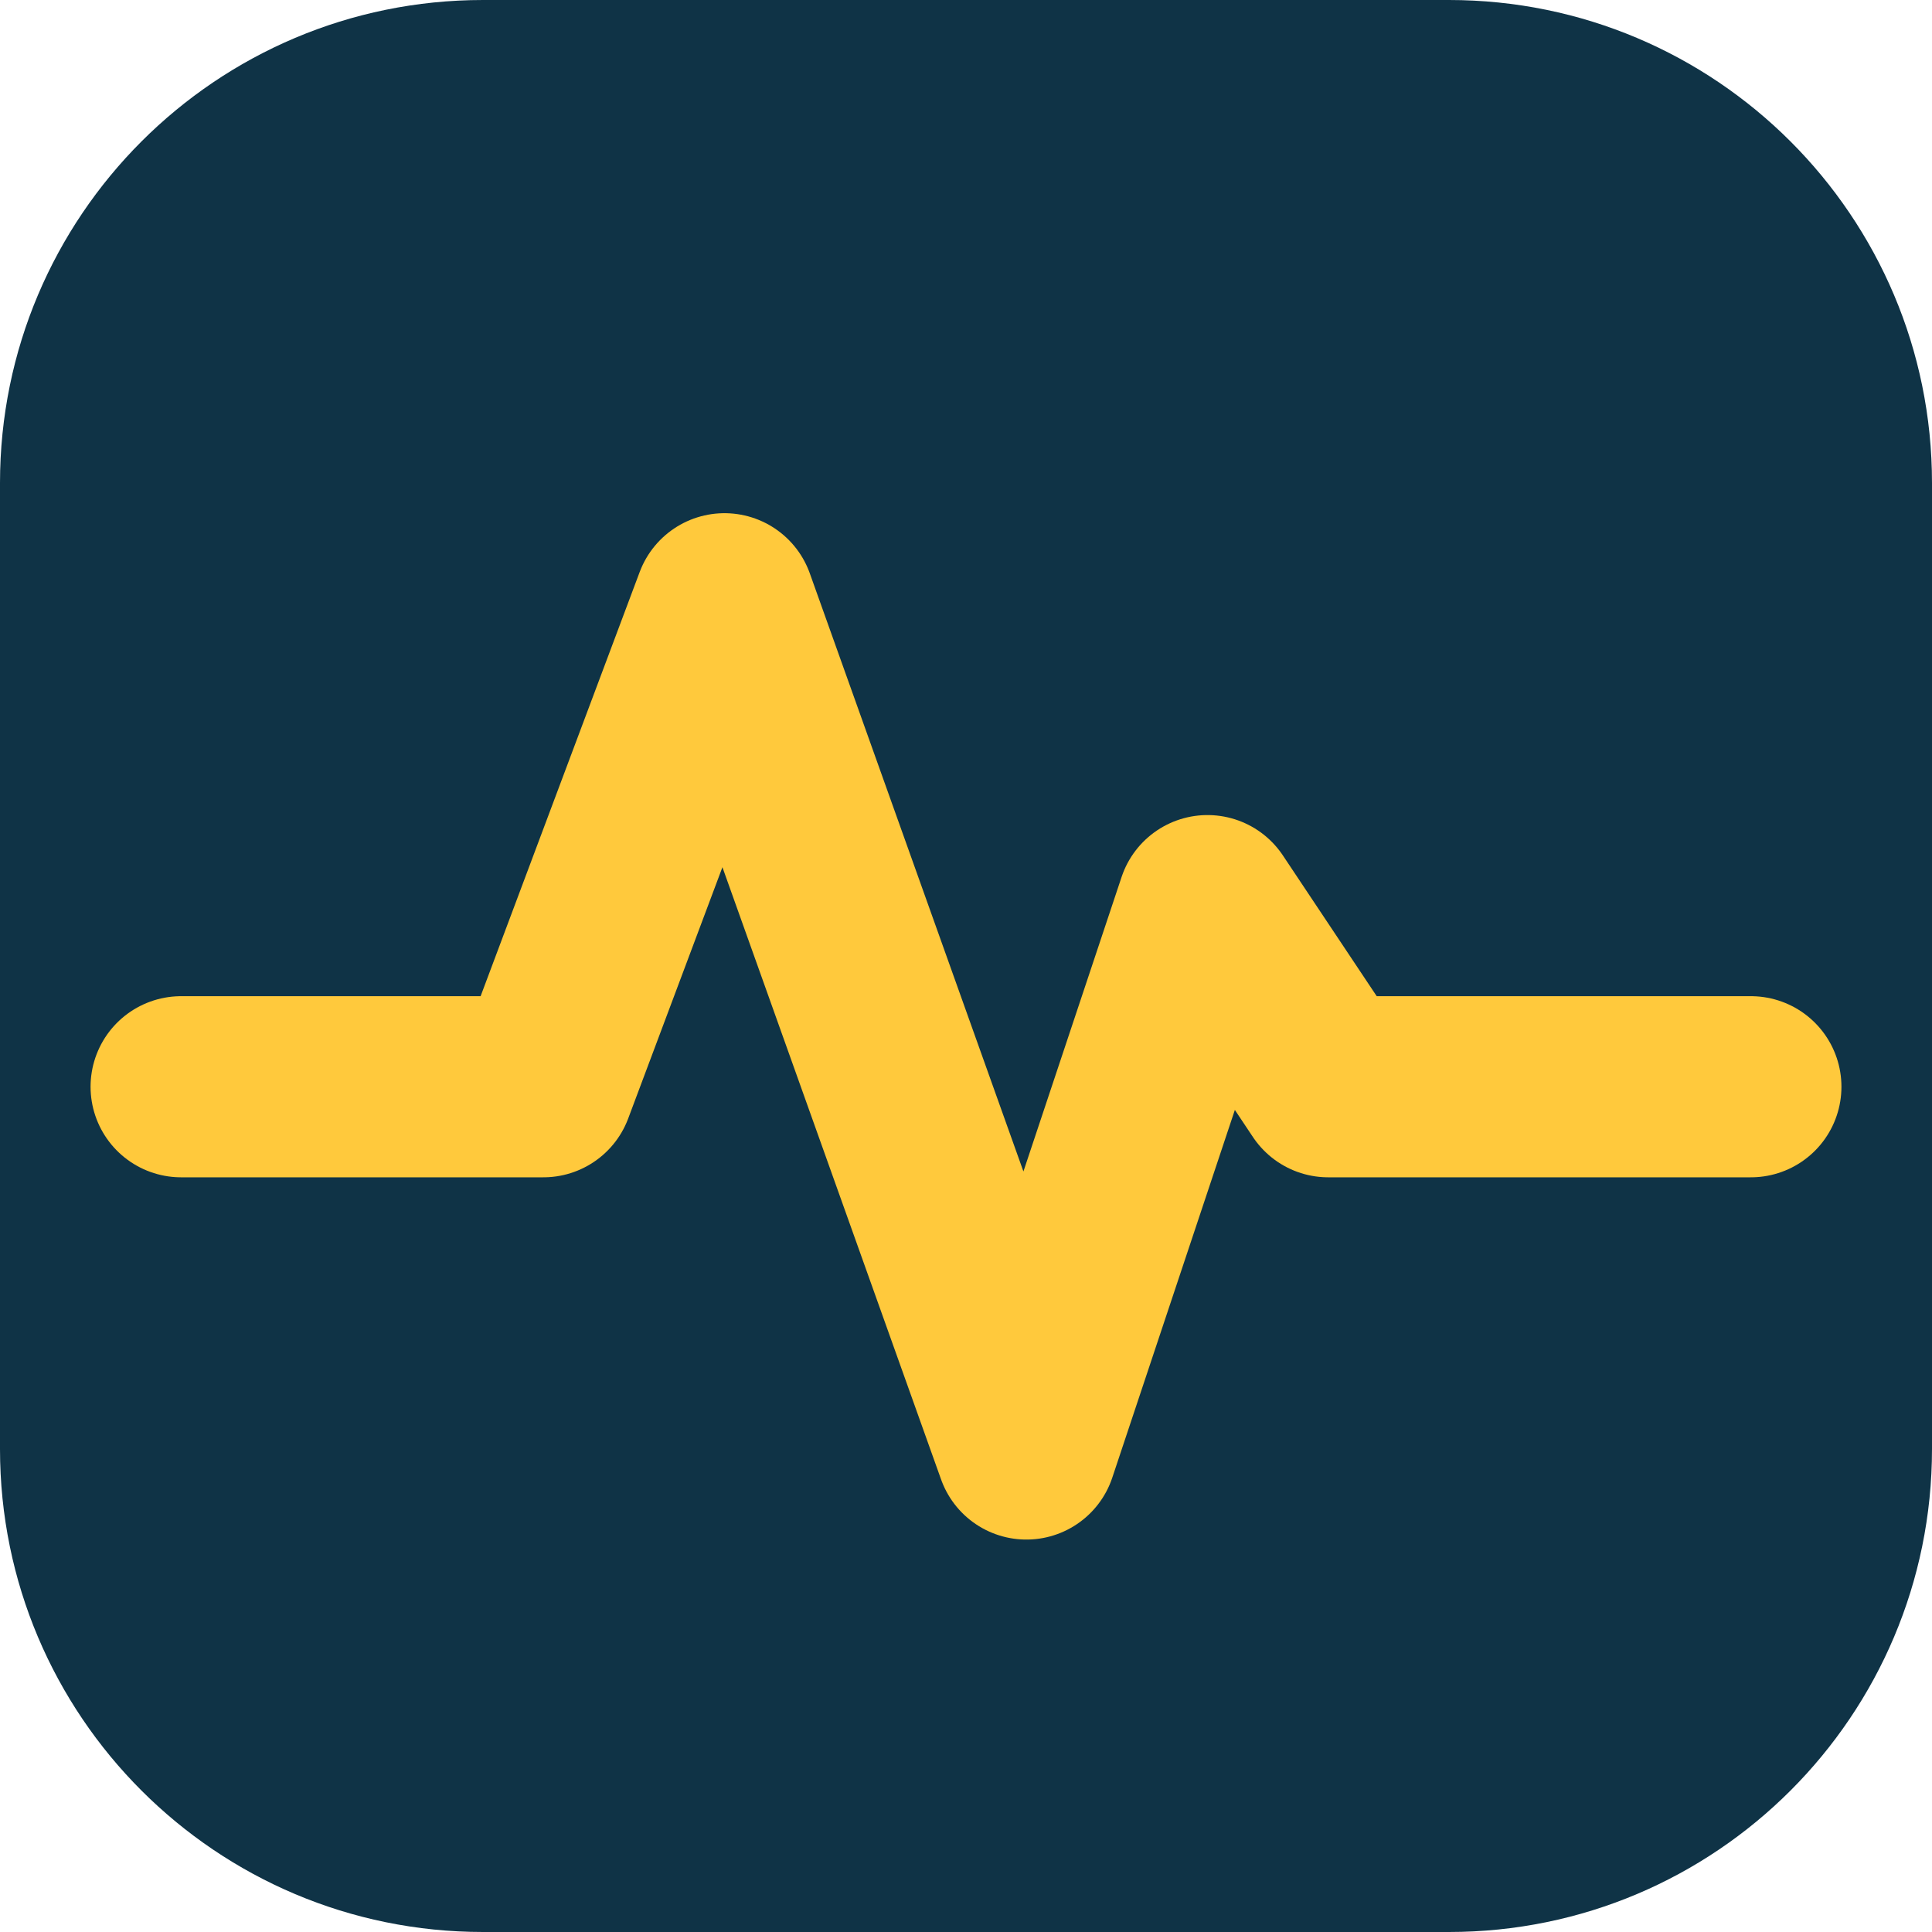
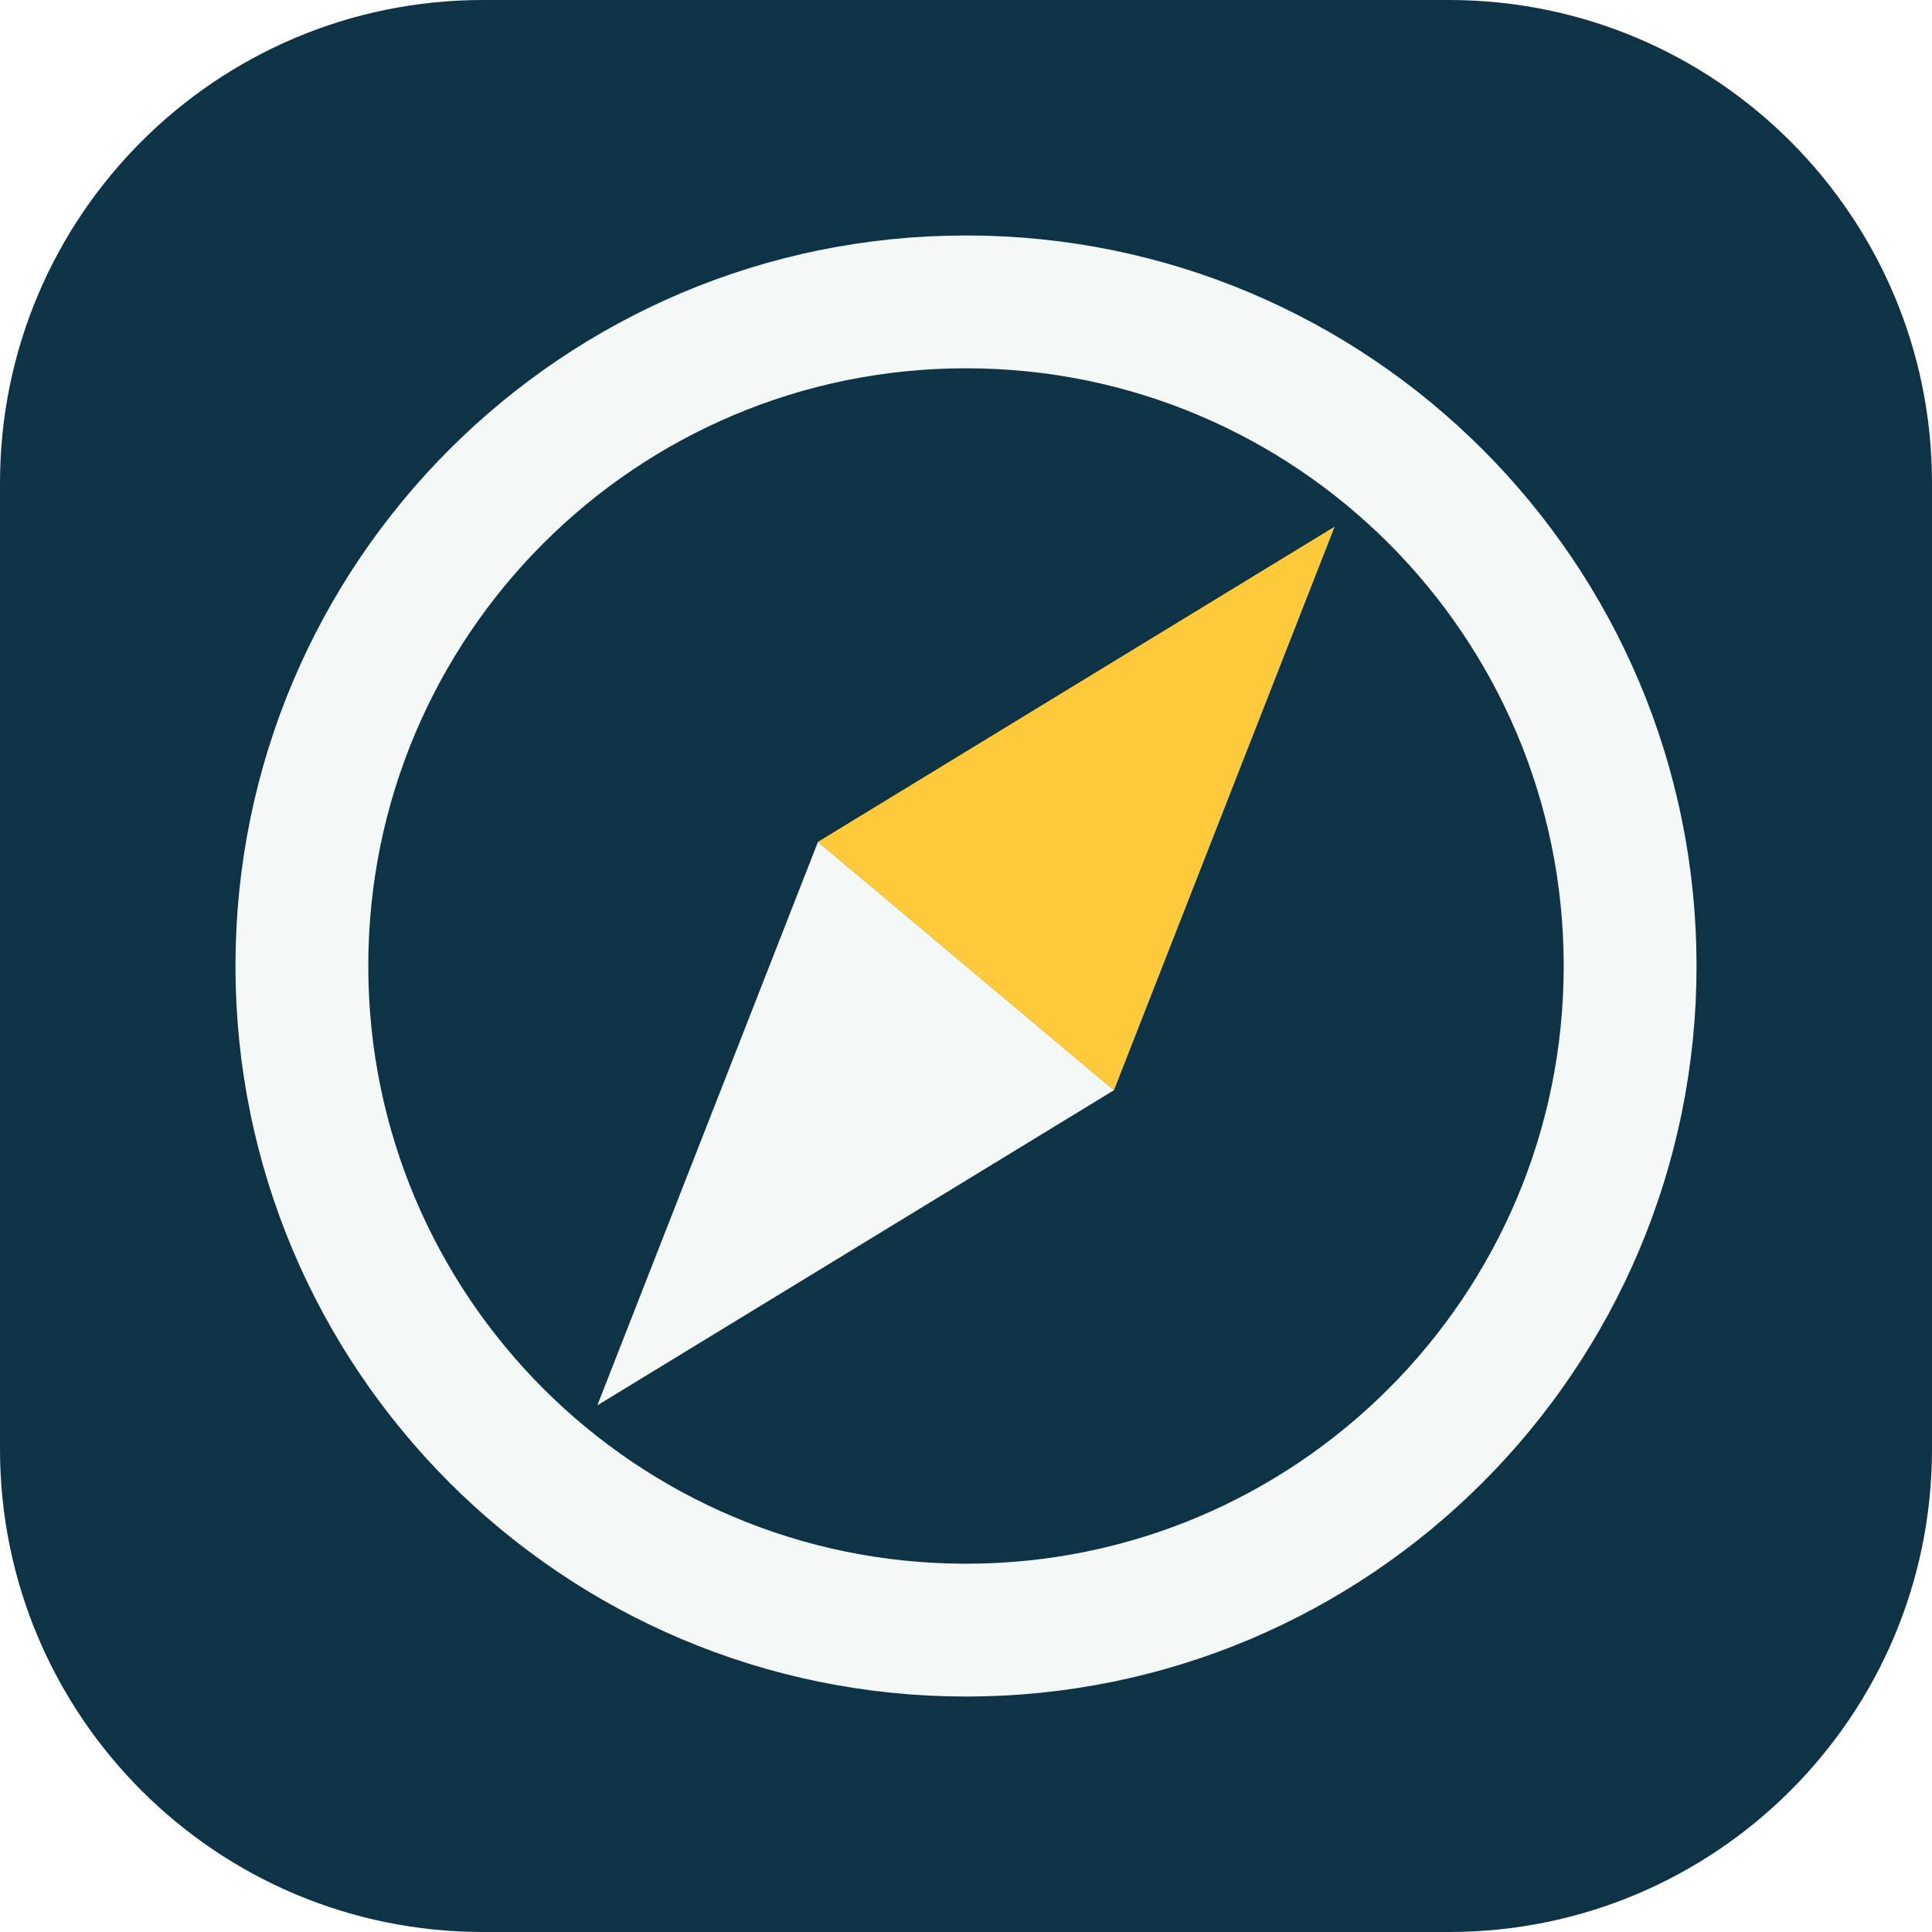
<svg xmlns="http://www.w3.org/2000/svg" viewBox="0 0 32 32">
  <rect width="32" height="32" rx="8" fill="#0f3346" />
-   <path d="M3 18h6l3-8 5 14 3-9 2 3h7" fill="none" stroke="#ffc93c" stroke-width="3" stroke-linecap="round" stroke-linejoin="round" />
+   <circle cx="16" cy="16" r="11" fill="none" stroke="#f4f8f7" stroke-width="2.2" />
+   <g transform="rotate(40 16 16)">
+     <path d="M16 6.5 19.2 16H12.8Z" fill="#ffc93c" />
+     <path d="M12.8 16H19.2L16 25.5Z" fill="#f4f8f7" />
+   </g>
</svg>
